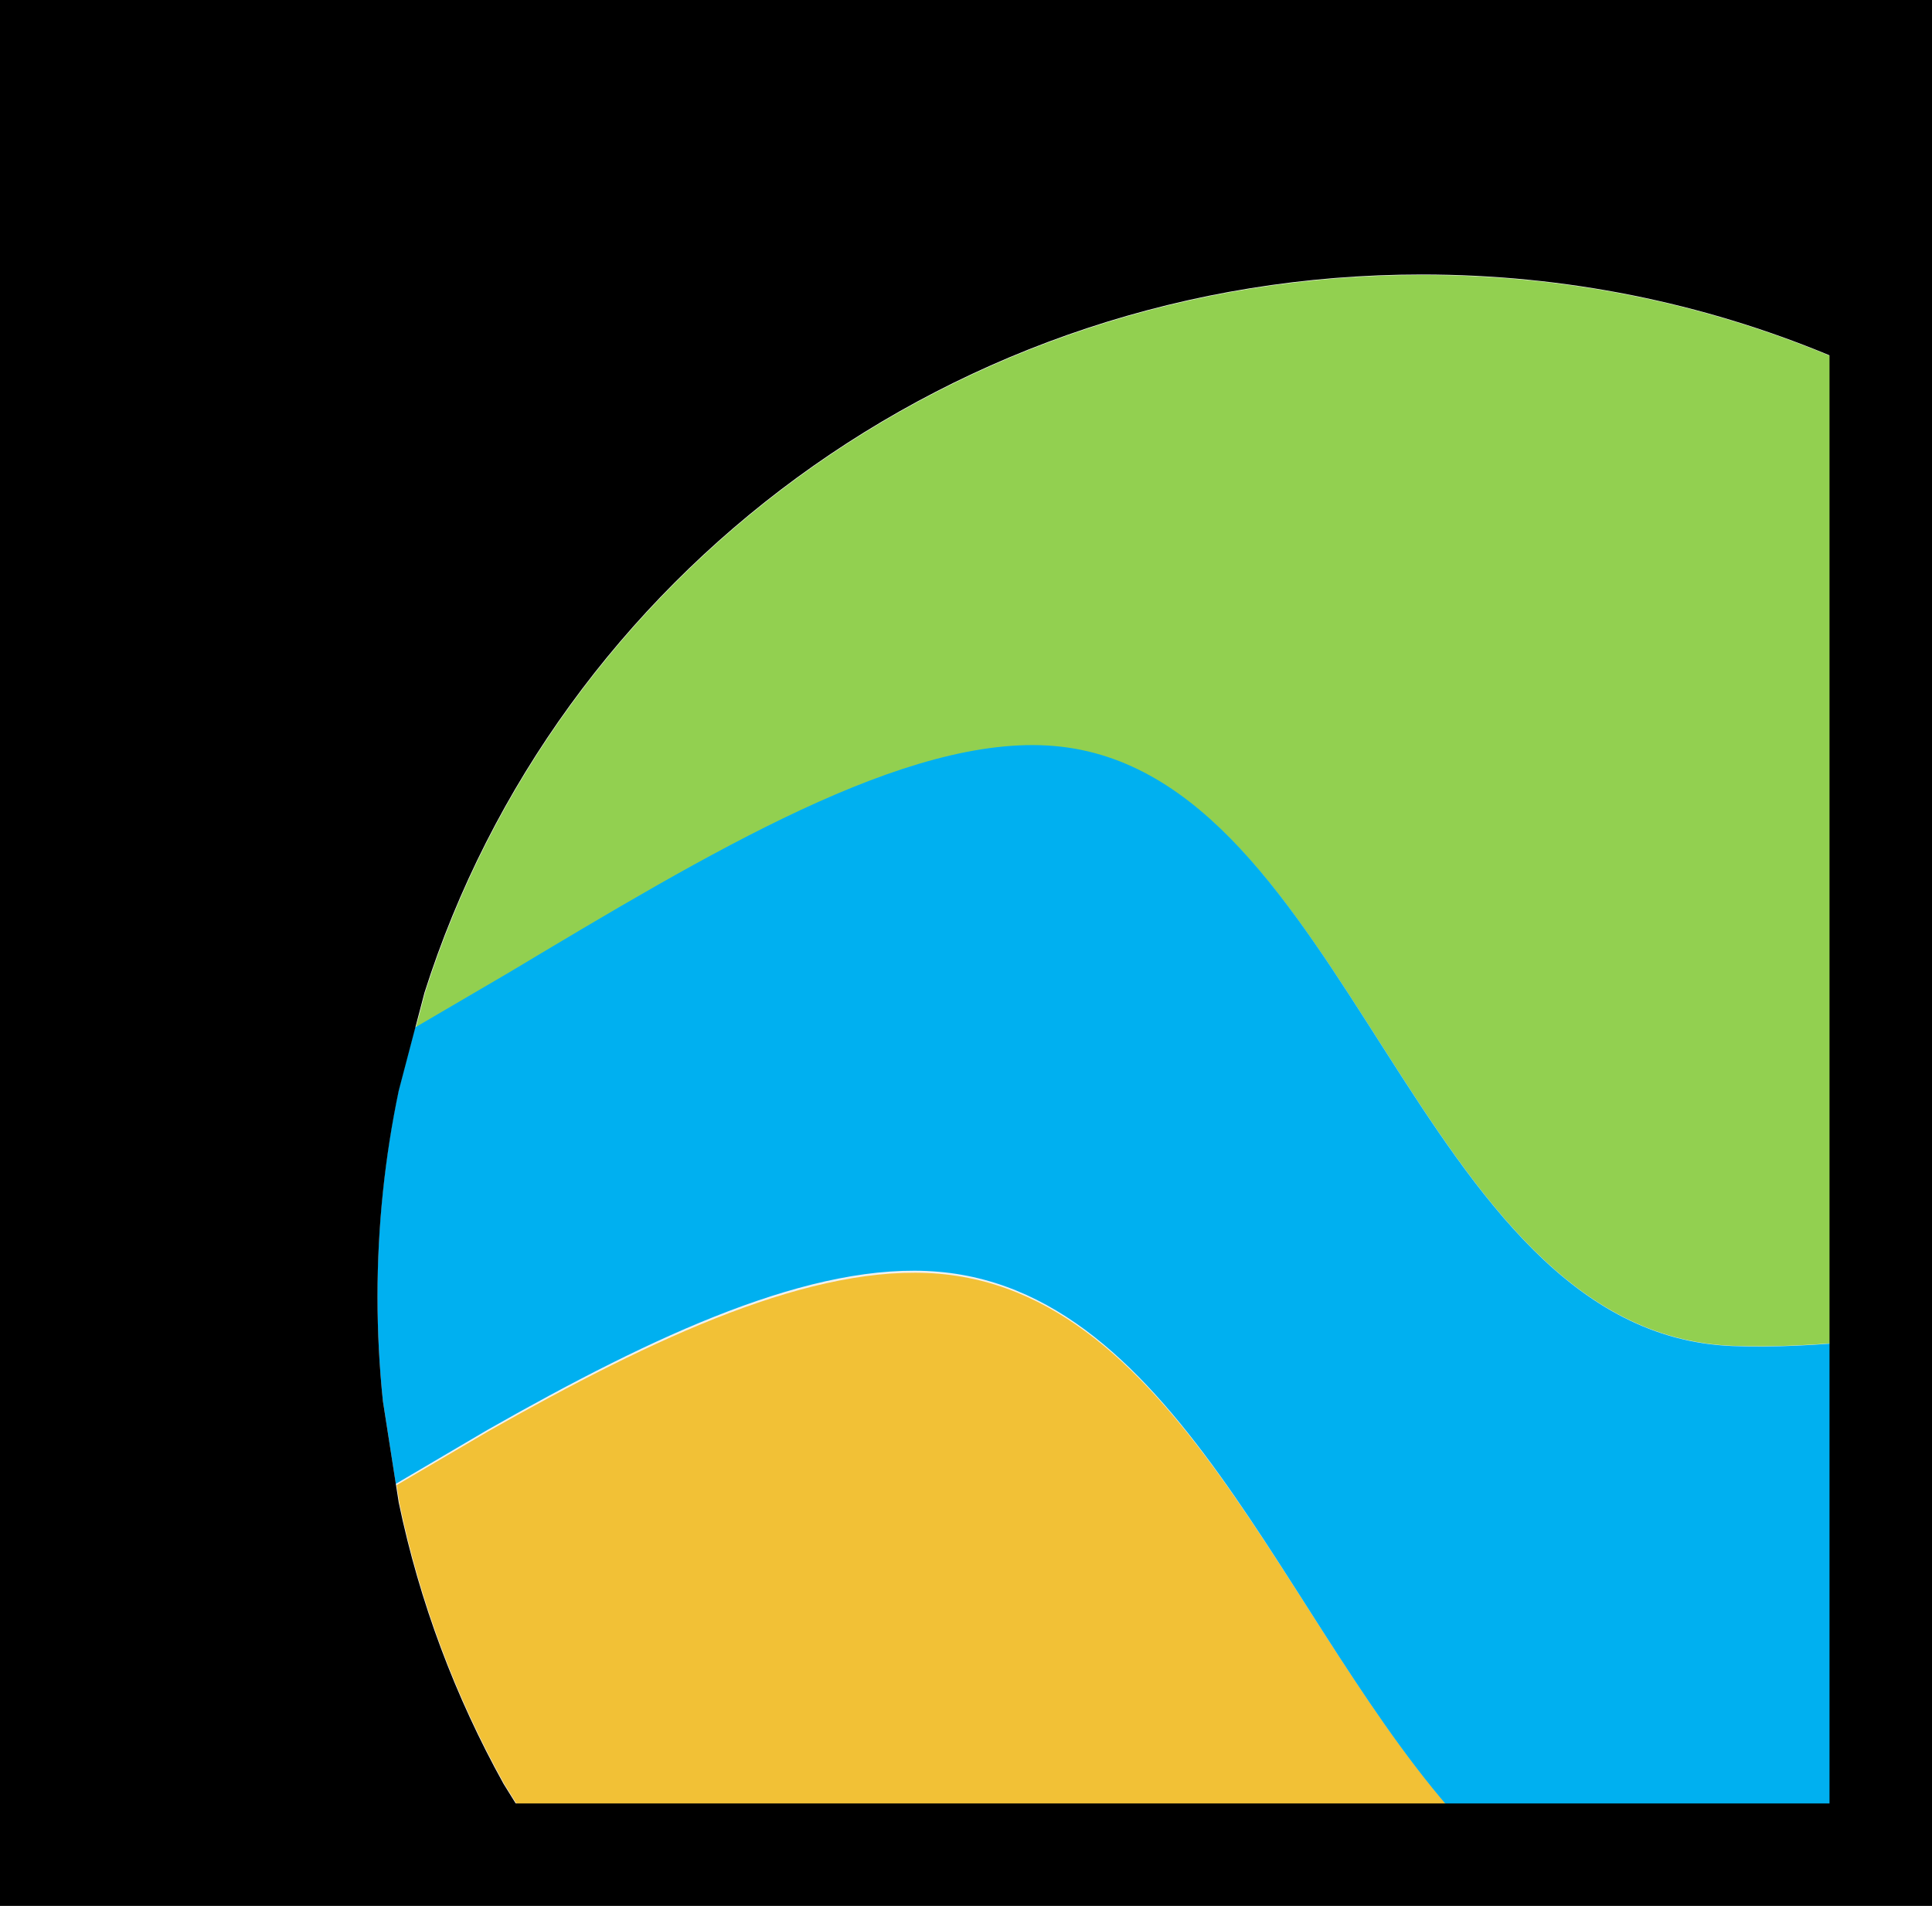
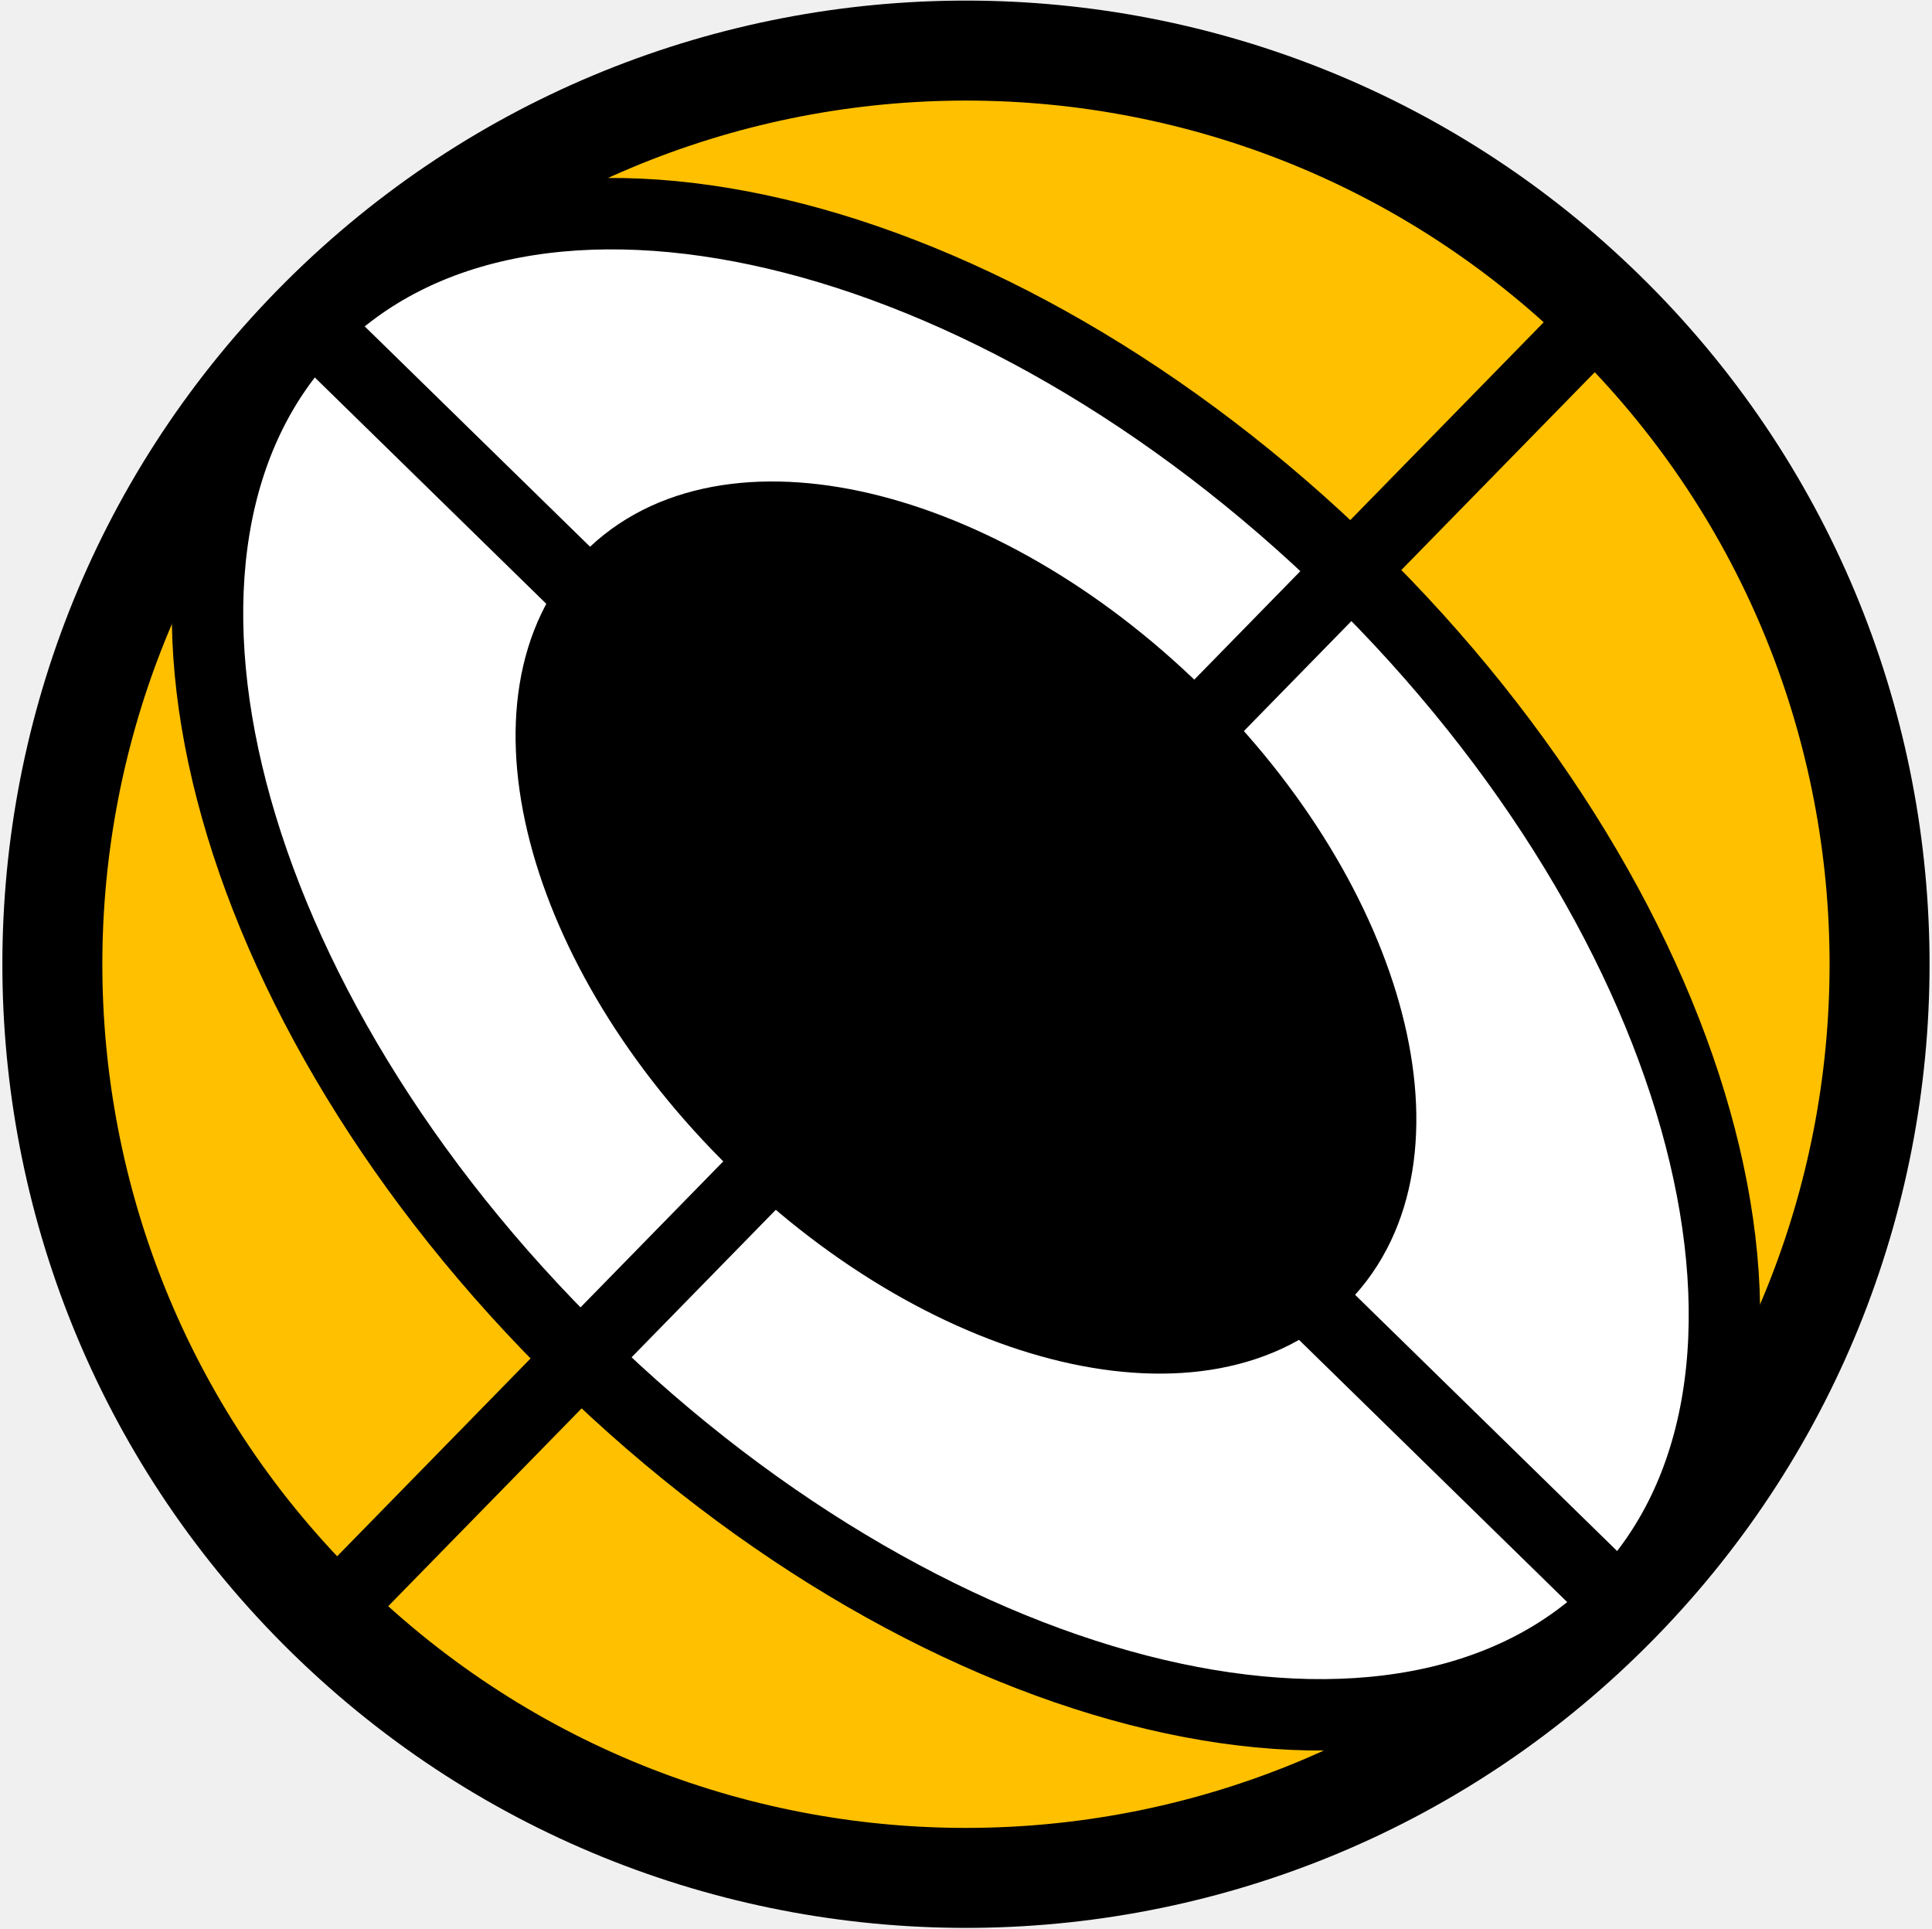
- <svg xmlns="http://www.w3.org/2000/svg" width="604" height="596" xml:space="preserve" overflow="hidden">
+ <svg xmlns="http://www.w3.org/2000/svg" width="620" height="619" xml:space="preserve" overflow="hidden">
  <defs>
    <clipPath id="clip0">
-       <rect x="4969" y="1963" width="604" height="596" />
+       <rect x="7249" y="4346" width="620" height="619" />
    </clipPath>
  </defs>
-   <g clip-path="url(#clip0)" transform="translate(-4969 -1963)">
-     <path d="M5413.59 2049C5458.64 2049 5501.57 2057.93 5540.61 2074.09L5567 2086.53 5567 2379.91 5554.17 2381.91C5537.71 2383.66 5522.92 2384.34 5510.53 2383.84 5411.45 2379.86 5391.09 2204.58 5298.8 2196.62 5252.65 2192.63 5190.56 2230.14 5128.29 2267.32L5099 2284.44 5101.92 2273.32C5143.24 2143.36 5267.15 2049 5413.59 2049Z" fill="#92D050" fill-rule="evenodd" />
-     <path d="M5262.66 2361.33C5341.3 2368.11 5373.97 2481.65 5432.88 2539.9L5433 2540 5138.55 2540 5126.66 2520.88C5111.59 2493.78 5100.42 2464.3 5093.9 2433.17L5093 2427.42 5121.68 2410.58C5173.82 2381.03 5223.34 2357.94 5262.66 2361.33Z" fill="#F2C136" fill-rule="evenodd" />
-     <path d="M5298.66 2196.29C5391 2204.28 5411.37 2379.93 5510.5 2383.92 5522.89 2384.42 5537.69 2383.75 5554.16 2381.99L5567 2379.99 5567 2540 5432.85 2540 5432.73 2539.9C5373.8 2481.44 5341.12 2367.51 5262.45 2360.7 5223.12 2357.3 5173.58 2380.47 5121.42 2410.13L5092.73 2427.02 5088.69 2401.02C5087.57 2390.27 5087 2379.35 5087 2368.31 5087 2346.22 5089.28 2324.66 5093.63 2303.83L5098.75 2284.31 5128.06 2267.15C5190.36 2229.89 5252.49 2192.3 5298.66 2196.29Z" fill="#00B0F0" fill-rule="evenodd" />
-     <path d="M5092.76 2427.13 5093.66 2432.9C5100.18 2464.11 5111.35 2493.66 5126.43 2520.84L5138.32 2540 4995 2540 4995 2482.9 5015.86 2472.19C5033.3 2462.41 5051 2451.86 5068.69 2441.29ZM4995 1980 5567 1980 5567 2086.41 5540.6 2073.96C5501.54 2057.78 5458.59 2048.84 5413.51 2048.84 5267.01 2048.84 5143.04 2143.31 5101.7 2273.43L5098.78 2284.56 5093.66 2304.06C5089.31 2324.87 5087.02 2346.41 5087.02 2368.48 5087.02 2379.51 5087.59 2390.41 5088.71 2401.16L5092.76 2427.13 5068.69 2441.29C5051 2451.86 5033.3 2462.41 5015.86 2472.19L4995 2482.9 4995 2332.73Z" fill-rule="evenodd" />
-     <rect x="4985" y="1979" width="572" height="564" stroke="#000000" stroke-width="32.083" stroke-linecap="square" stroke-miterlimit="8" fill="none" />
+   <g clip-path="url(#clip0)" transform="translate(-7249 -4346)">
+     <path d="M7354.01 4865.05C7238.24 4751.85 7236.16 4566.22 7349.36 4450.45 7462.56 4334.67 7648.19 4332.59 7763.96 4445.79 7879.74 4559 7881.82 4744.62 7768.62 4860.4 7655.41 4976.17 7469.79 4978.26 7354.01 4865.05Z" stroke="#000000" stroke-width="32.083" stroke-miterlimit="8" fill="#FFC000" fill-rule="evenodd" />
+     <path d="M7435.38 4781.84C7319.6 4668.64 7281.09 4520.27 7349.36 4450.45 7417.63 4380.63 7566.83 4415.8 7682.6 4529 7798.38 4642.21 7836.89 4790.58 7768.62 4860.4 7700.35 4930.22 7551.15 4895.05 7435.38 4781.84Z" stroke="#000000" stroke-width="22.917" stroke-miterlimit="8" fill="#FFFFFF" fill-rule="evenodd" />
+     <path d="M7349.36 4450.45 7768.62 4860.4" stroke="#000000" stroke-width="22.917" stroke-miterlimit="8" fill="none" fill-rule="evenodd" />
+     <path d="M7354.01 4865.05 7763.96 4445.79" stroke="#000000" stroke-width="22.917" stroke-miterlimit="8" fill="none" fill-rule="evenodd" />
+     <path d="M7491.41 4712.76C7428.11 4650.87 7407.05 4569.75 7444.38 4531.58 7481.7 4493.41 7563.27 4512.63 7626.57 4574.53 7689.87 4636.42 7710.93 4717.54 7673.6 4755.71 7636.28 4793.89 7554.7 4774.66 7491.41 4712.76Z" stroke="#000000" stroke-width="22.917" stroke-miterlimit="8" fill-rule="evenodd" />
  </g>
</svg>
